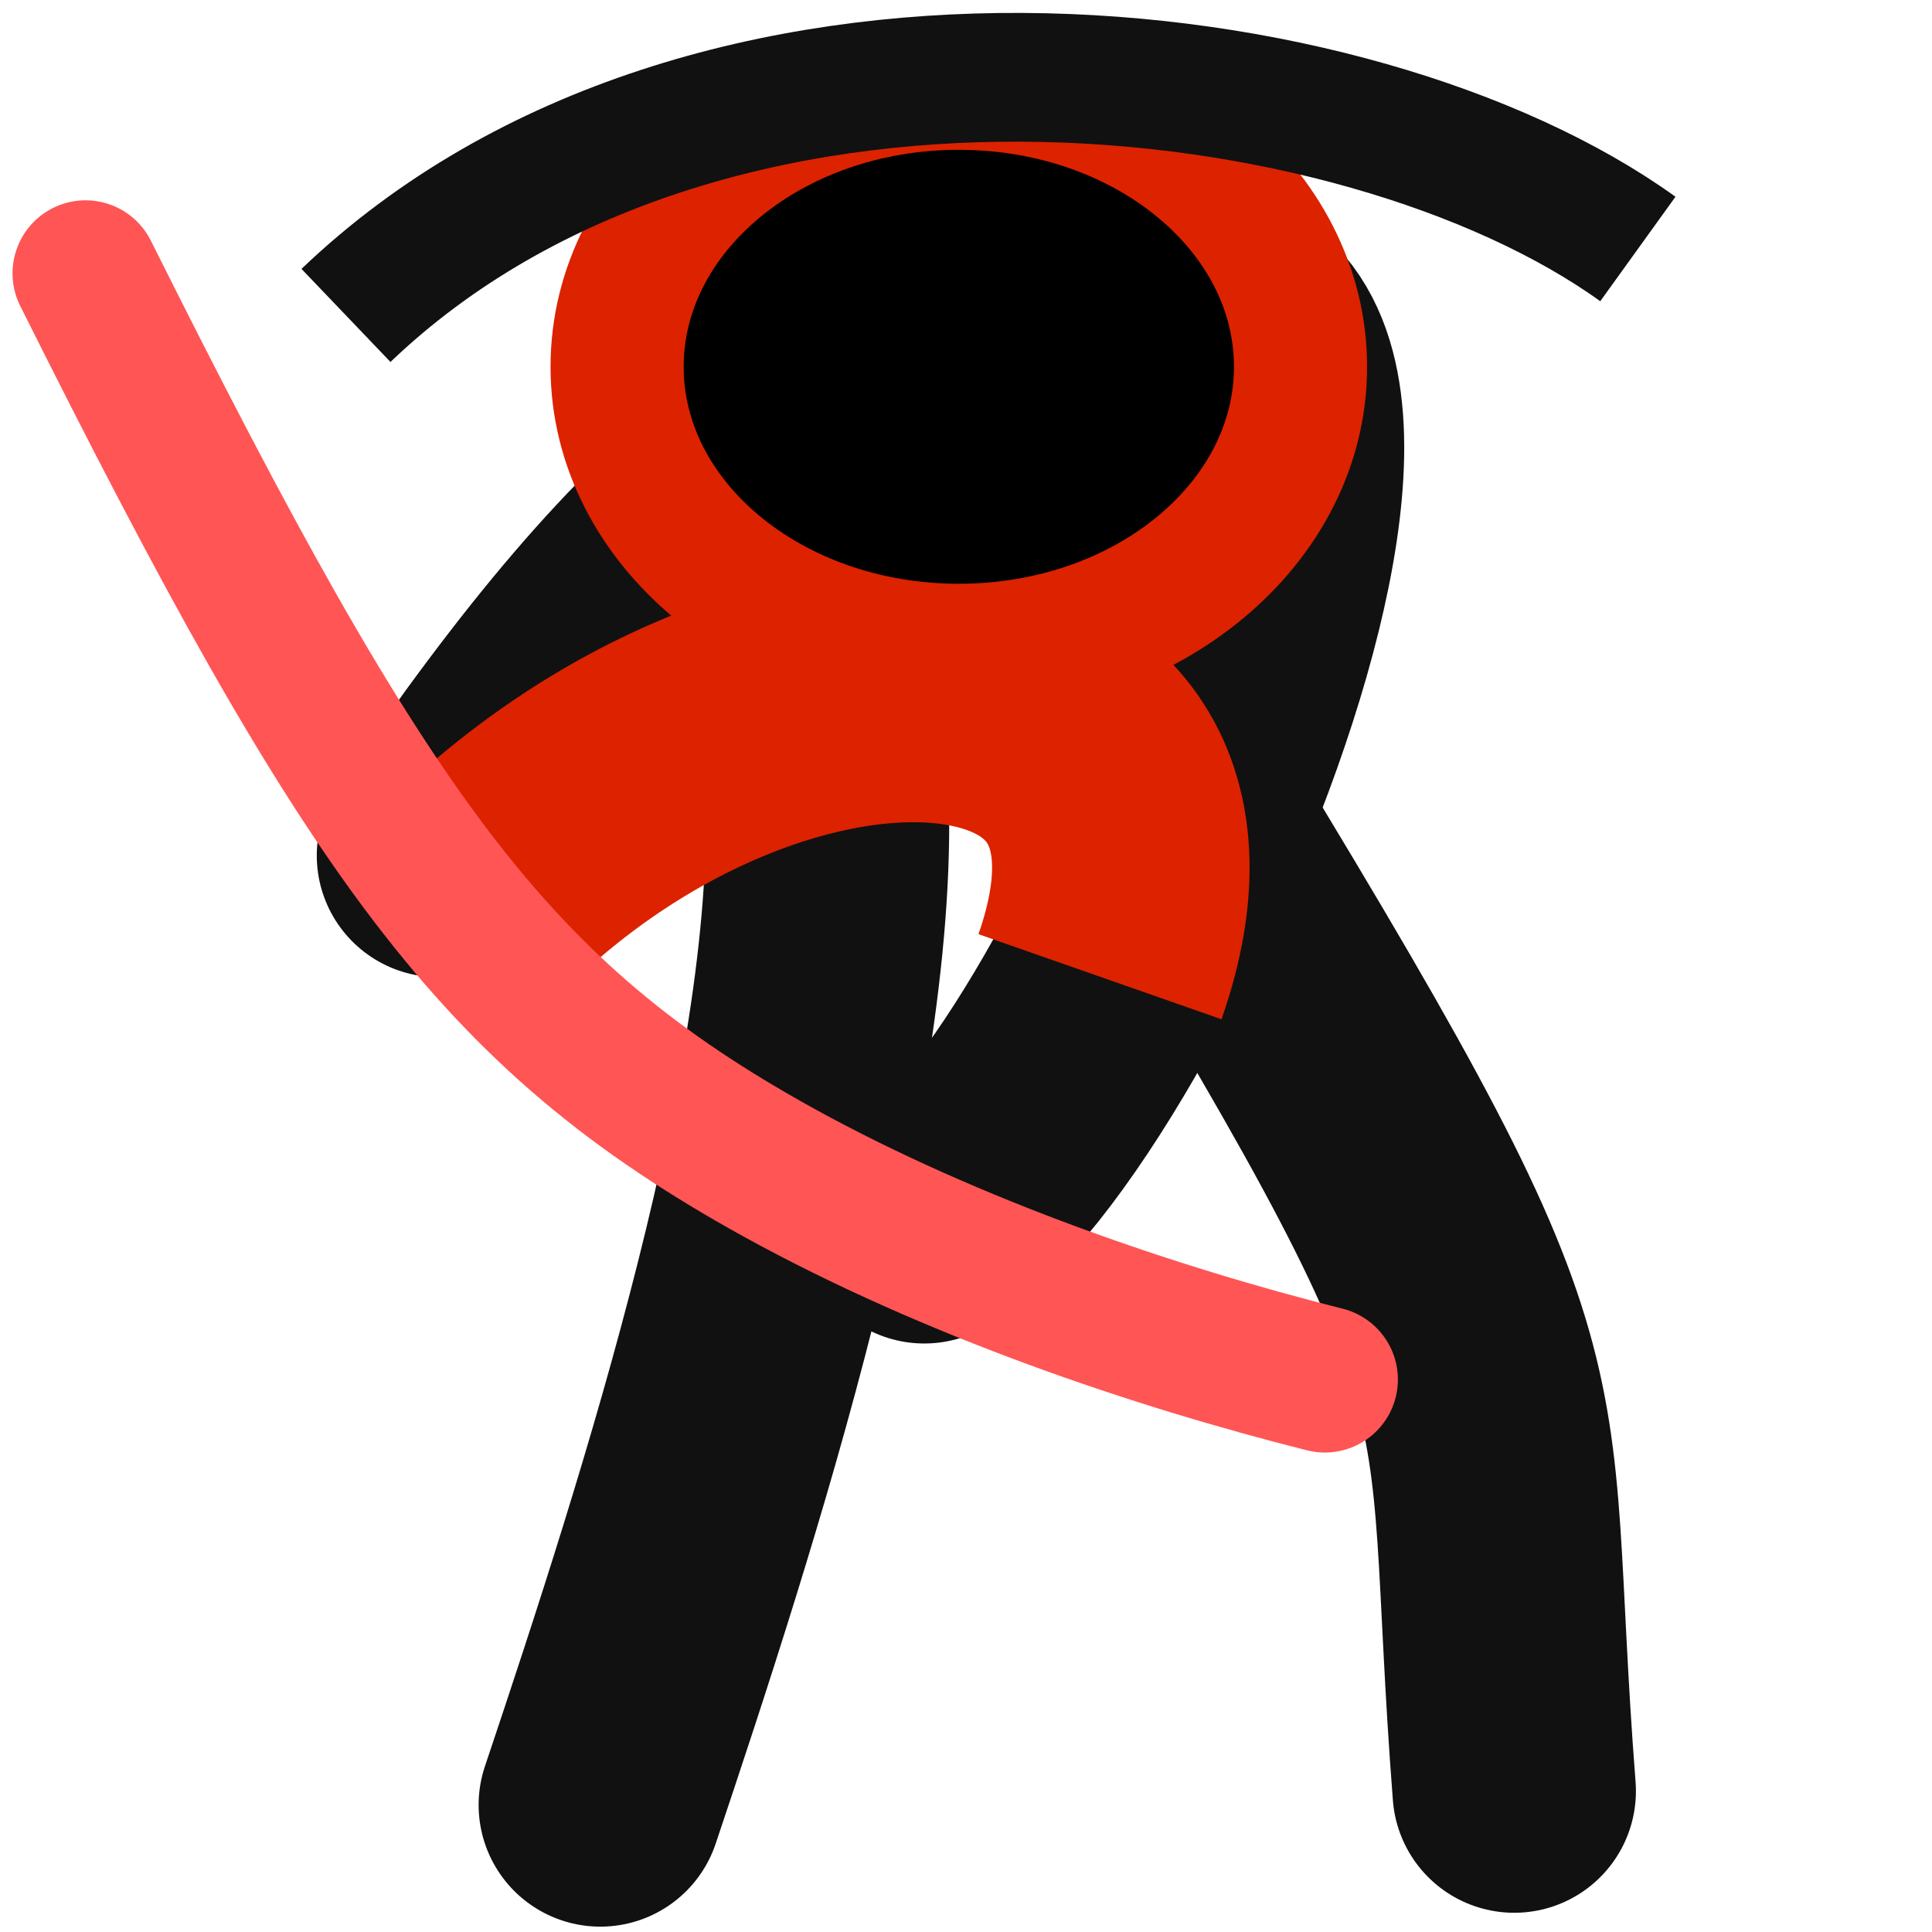
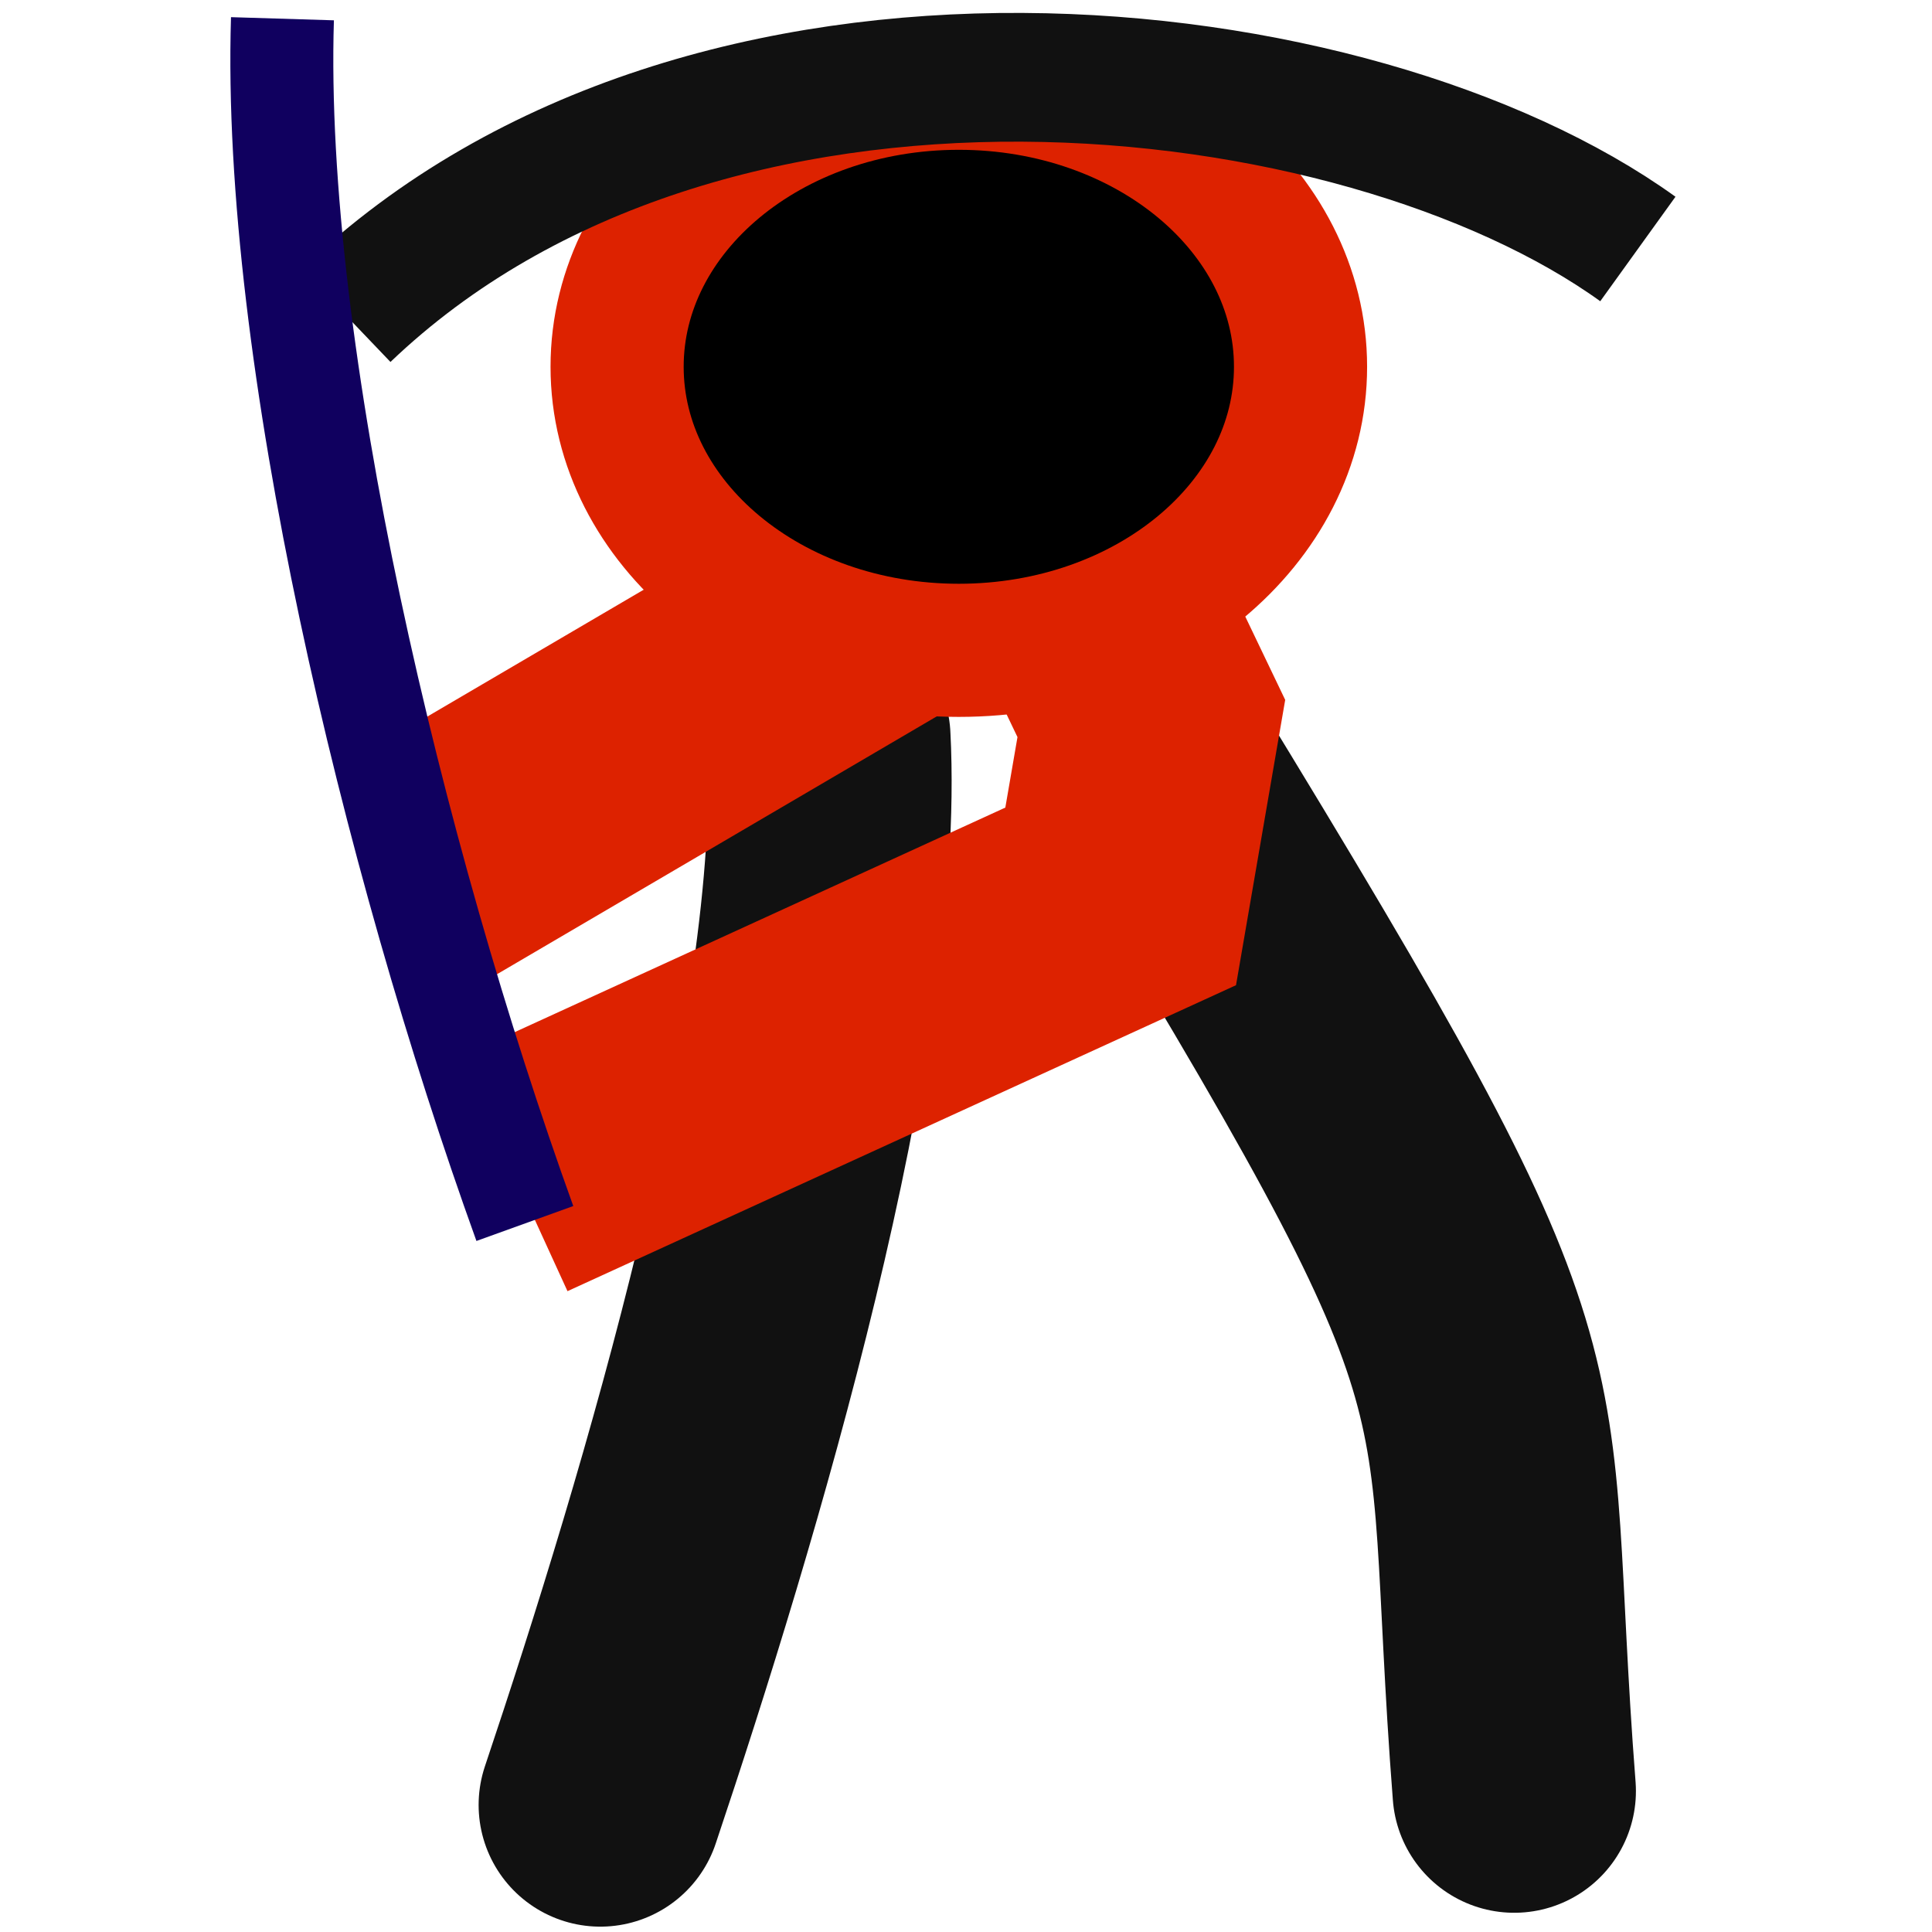
<svg xmlns="http://www.w3.org/2000/svg" width="30" height="30" viewBox="0 0 7.937 7.938" version="1.1" id="svg1">
  <defs id="defs1" />
  <g id="layer1">
-     <path style="fill:none;stroke:#111111;stroke-width:1;stroke-linecap:round;stroke-dasharray:none;stroke-opacity:1" d="M 3.395,3.206 C 3.457,4.4 2.872,6.206 2.466,7.416" id="path3" />
+     <path style="fill:none;stroke:#111111;stroke-width:1;stroke-linecap:round;stroke-dasharray:none;stroke-opacity:1" d="M 3.405,3.032 C 3.467,4.226 2.872,6.206 2.466,7.416" id="path3" />
    <path style="fill:none;stroke:#111111;stroke-width:1;stroke-linecap:round;stroke-dasharray:none;stroke-opacity:1" d="M 4.723,3.111 C 6.365,5.796 6.079,5.537 6.221,7.359" id="path4" />
-     <path style="fill:none;stroke:#111111;stroke-width:1;stroke-linecap:round;stroke-dasharray:none;stroke-opacity:1" d="M 1.801,3.515 C 2.795,2.053 3.419,1.6 4.619,1.278 6.157,0.865 4.586,4.548 3.797,5.02" id="path2" />
-     <path style="fill:none;stroke:#dd2200;stroke-width:1.058;stroke-dasharray:none;stroke-opacity:1" d="M 1.792,3.857 C 3.01,2.473 5.047,2.505 4.519,4.013" id="path7" />
+     <path style="fill:none;stroke:#dd2200;stroke-width:1.058;stroke-dasharray:none;stroke-opacity:1" d="M 1.773,3.547 4.304,2.063 4.73,2.952 4.604,3.683 2.111,4.824" id="path7" />
    <ellipse style="fill:#000000;stroke:#dd2200;stroke-width:0.547;stroke-linecap:round" id="path1" cx="3.939" cy="1.507" rx="1.404" ry="1.165" />
-     <path style="fill:none;stroke:#ff5555;stroke-width:0.6;stroke-linecap:round;stroke-dasharray:none;stroke-opacity:1" d="M 0.351,1.123 C 1.513,3.449 2.027,4.17 3.198,4.817 3.912,5.211 4.751,5.494 5.443,5.668" id="path5" />
  </g>
  <path style="fill:none;stroke:#111111;stroke-width:0.529;stroke-dasharray:none;stroke-opacity:1" d="M 1.421,1.296 C 2.903,-0.121 5.579,0.195 6.729,1.023" id="path6" />
+   <path style="fill:none;fill-opacity:1;stroke:#10005f;stroke-width:0.423;stroke-dasharray:none;stroke-opacity:1" d="M 1.16,0.077 C 1.118,1.446 1.609,3.51 2.156,5.027 v 0" id="path2" />
</svg>
